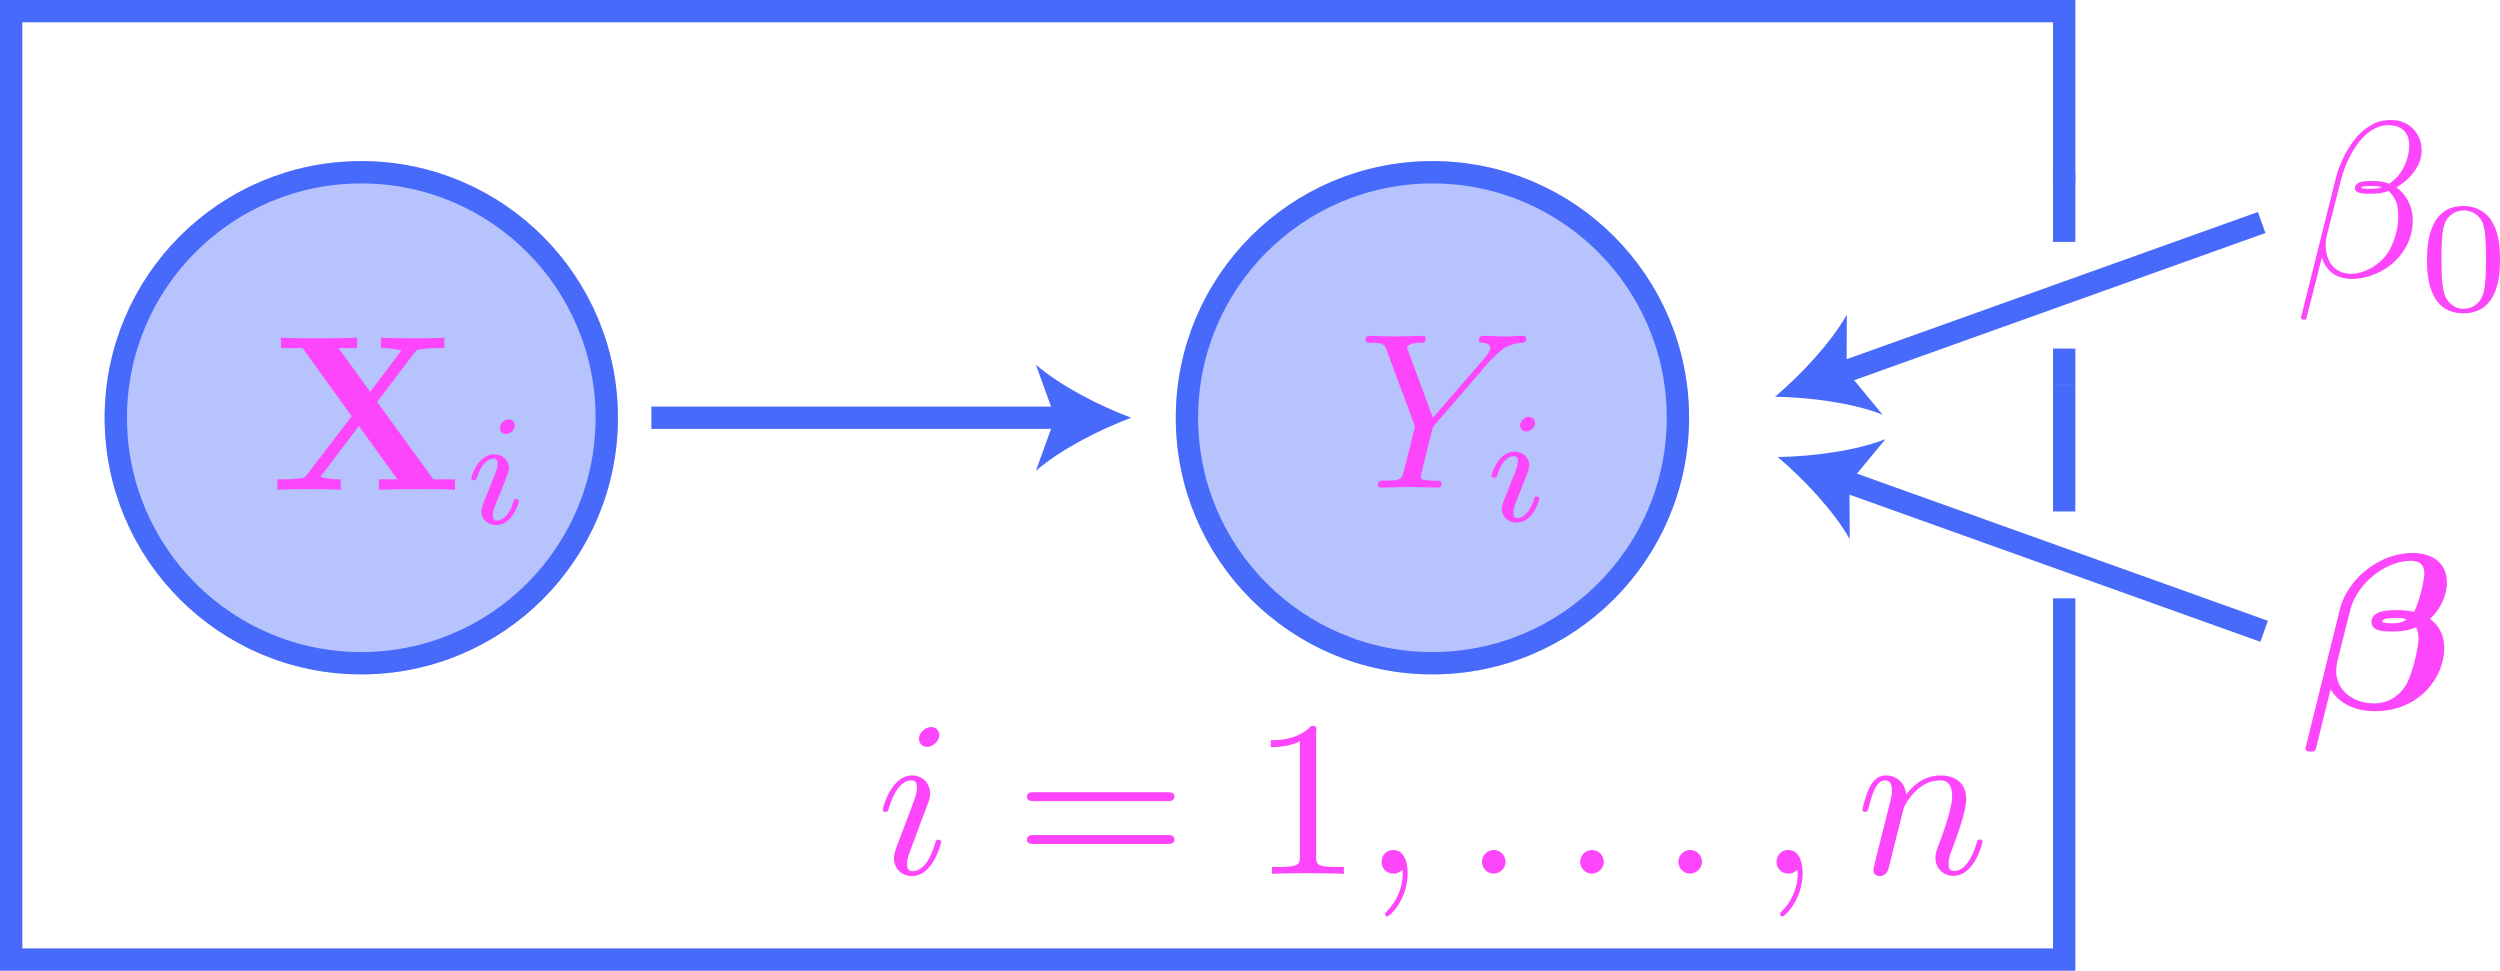
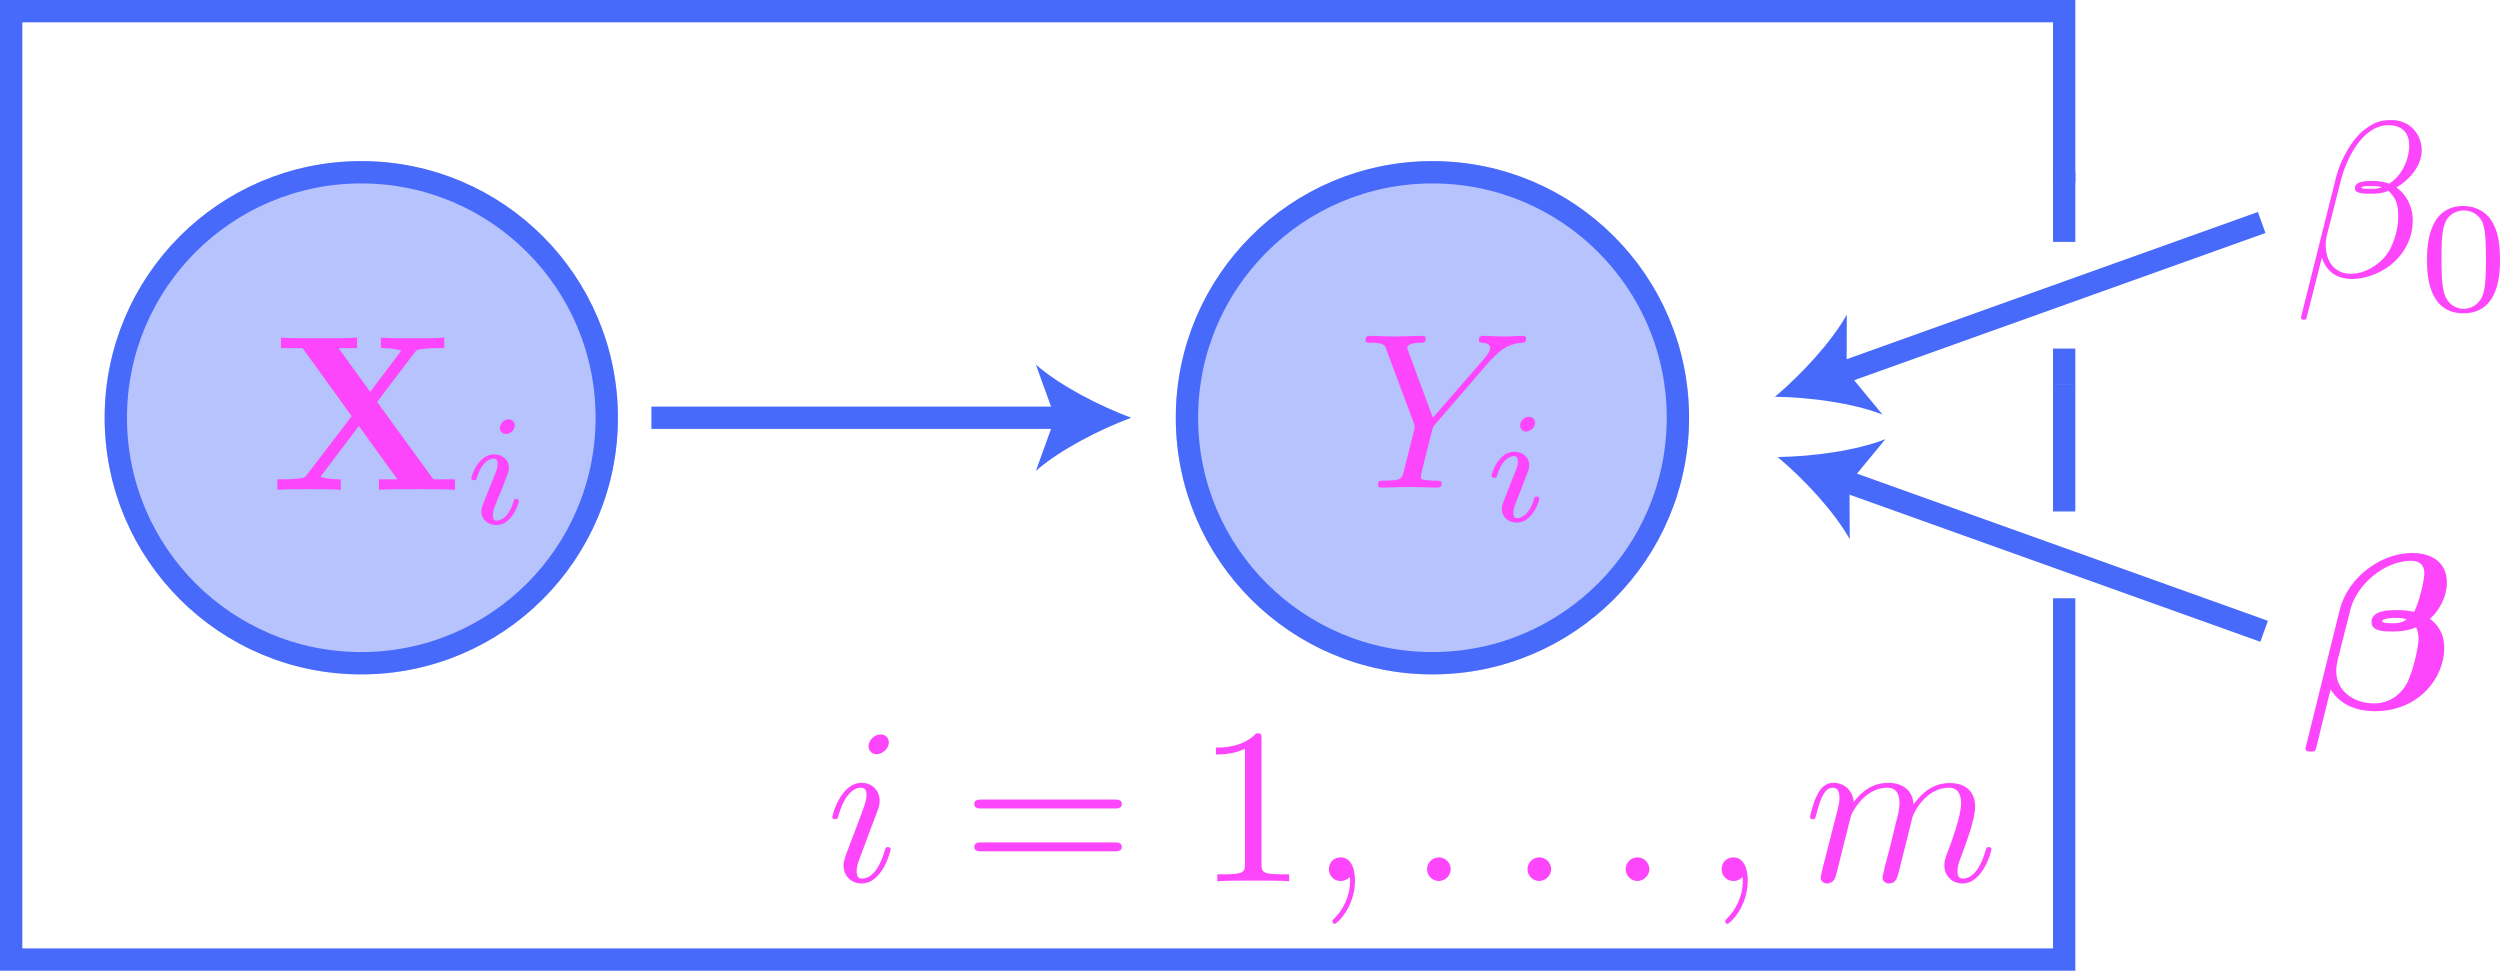
<svg xmlns="http://www.w3.org/2000/svg" version="1.1" id="Layer_1" x="0px" y="0px" viewBox="0 0 112.03 43.5" style="enable-background:new 0 0 112.03 43.5;" xml:space="preserve">
  <style type="text/css">
	.st0{fill:none;stroke:#486AFB;stroke-miterlimit:10;}
	.st1{fill:#486AFB;}
	.st2{opacity:0.4;fill:#486AFB;stroke:#486AFB;stroke-miterlimit:10;}
	.st3{fill:#FD46FC;}
</style>
  <g>
    <g>
      <line class="st0" x1="101.35" y1="9.97" x2="82.38" y2="16.76" />
      <g>
        <path class="st1" d="M79.54,17.78c1.16-0.98,2.51-2.42,3.22-3.68l-0.01,2.53l1.61,1.95C83.02,18.05,81.06,17.8,79.54,17.78z" />
      </g>
    </g>
  </g>
  <circle class="st2" cx="16.19" cy="18.72" r="11" />
  <circle class="st0" cx="16.19" cy="18.72" r="11" />
  <circle class="st2" cx="64.19" cy="18.72" r="11" />
  <circle class="st0" cx="64.19" cy="18.72" r="11" />
  <g>
    <g>
      <line class="st0" x1="29.19" y1="18.72" x2="47.68" y2="18.72" />
      <g>
        <path class="st1" d="M50.69,18.72c-1.42,0.53-3.18,1.43-4.27,2.38l0.86-2.38l-0.86-2.38C47.51,17.29,49.27,18.19,50.69,18.72z" />
      </g>
    </g>
  </g>
  <polyline class="st0" points="92.5,26.81 92.5,30.08 92.5,43 0.5,43 0.5,0.5 92.5,0.5 92.5,8.19 " />
  <line class="st0" x1="92.5" y1="17.21" x2="92.5" y2="22.92" />
  <line class="st0" x1="92.5" y1="15.62" x2="92.5" y2="17.21" />
  <line class="st0" x1="92.5" y1="7.72" x2="92.5" y2="10.84" />
  <path class="st3" d="M108.18,27.42c-0.33-0.08-0.61-0.08-0.79-0.08c-0.32,0-1.12,0-1.12,0.54c0,0.42,0.6,0.42,0.94,0.42  c0.17,0,0.62,0,1.06-0.19c0.08,0.15,0.11,0.35,0.11,0.52c0,0.36-0.26,1.56-0.57,2.08c-0.31,0.49-0.8,0.81-1.42,0.81  c-0.92,0-1.7-0.56-1.7-1.45c0-0.2,0.05-0.41,0.07-0.51c0.15-0.59,0.47-1.89,0.59-2.33c0.32-1.08,1.52-2.1,2.7-2.1  c0.37,0,0.59,0.18,0.59,0.57C108.64,26,108.4,27.03,108.18,27.42 M107.85,27.76c-0.24,0.17-0.49,0.17-0.62,0.17  c-0.04,0-0.48,0-0.48-0.08c0-0.16,0.49-0.16,0.62-0.16C107.54,27.69,107.66,27.69,107.85,27.76z M103.35,33.38  c-0.01,0.02-0.04,0.15-0.04,0.16c0,0.14,0.15,0.14,0.24,0.14c0.2,0,0.2-0.02,0.26-0.23c0.03-0.16,0.62-2.54,0.63-2.56  c0.42,0.7,1.18,0.98,1.98,0.98c2,0,3.11-1.52,3.11-2.82c0-0.7-0.31-1.07-0.64-1.32c0.36-0.3,0.76-0.94,0.76-1.63  c0-0.85-0.62-1.32-1.55-1.32c-1.42,0-2.89,1.1-3.25,2.54L103.35,33.38z" />
  <path class="st3" d="M107.96,6.51c0,0.7-0.38,1.41-0.9,1.72c-0.27-0.1-0.47-0.12-0.76-0.12c-0.21,0-0.77-0.01-0.77,0.32  c-0.01,0.28,0.51,0.25,0.69,0.25c0.37,0,0.52-0.01,0.81-0.13c0.38,0.36,0.43,0.67,0.44,1.12c0.02,0.58-0.22,1.32-0.5,1.71  c-0.39,0.54-1.05,0.89-1.62,0.89c-0.75,0-1.13-0.58-1.13-1.28c0-0.1,0-0.25,0.05-0.44l0.64-2.51c0.22-0.85,0.93-2.43,2.12-2.43  C107.61,5.61,107.96,5.92,107.96,6.51 M106.73,8.39c-0.13,0.05-0.24,0.07-0.48,0.07c-0.14,0-0.34,0.01-0.44-0.04  c0.02-0.1,0.38-0.08,0.49-0.08C106.51,8.34,106.6,8.34,106.73,8.39z M108.52,6.74c0-0.75-0.55-1.36-1.35-1.36  c-0.58,0-0.85,0.16-1.2,0.42c-0.55,0.4-1.09,1.36-1.28,2.12l-1.58,6.31c-0.01,0.04,0.04,0.1,0.12,0.1s0.11-0.02,0.12-0.05l0.7-2.74  c0.19,0.6,0.63,0.96,1.35,0.96s1.47-0.35,1.92-0.79c0.48-0.46,0.8-1.09,0.8-1.83c0-0.72-0.37-1.23-0.73-1.48  C107.95,8.07,108.52,7.46,108.52,6.74z" />
  <path class="st3" d="M110.4,13.84c-0.32,0-0.75-0.19-0.89-0.77c-0.1-0.42-0.1-0.99-0.1-1.51c0-0.51,0-1.05,0.11-1.43  c0.15-0.55,0.6-0.7,0.89-0.7c0.38,0,0.75,0.23,0.87,0.64c0.11,0.38,0.12,0.89,0.12,1.5c0,0.52,0,1.04-0.09,1.48  C111.16,13.69,110.68,13.84,110.4,13.84 M112.03,11.65c0-0.77-0.09-1.33-0.42-1.82c-0.22-0.32-0.65-0.6-1.22-0.6  c-1.63,0-1.63,1.92-1.63,2.43s0,2.38,1.63,2.38C112.03,14.04,112.03,12.16,112.03,11.65z" />
  <g>
    <g>
      <line class="st0" x1="101.46" y1="28.29" x2="82.5" y2="21.5" />
      <g>
        <path class="st1" d="M79.66,20.48c1.51-0.02,3.48-0.27,4.83-0.8l-1.61,1.95l0.01,2.53C82.17,22.89,80.82,21.45,79.66,20.48z" />
      </g>
    </g>
  </g>
-   <path class="st3" d="M41.33,36.67c0.12-0.29,0.12-0.31,0.22-0.58c0.08-0.2,0.13-0.34,0.13-0.53c0-0.45-0.32-0.81-0.81-0.81  c-0.93,0-1.31,1.44-1.31,1.53c0,0.1,0.1,0.1,0.12,0.1c0.1,0,0.11-0.02,0.16-0.18c0.27-0.93,0.67-1.23,1-1.23  c0.08,0,0.25,0,0.25,0.32c0,0.21-0.07,0.42-0.11,0.52c-0.08,0.26-0.53,1.41-0.69,1.84c-0.1,0.26-0.23,0.59-0.23,0.8  c0,0.47,0.34,0.81,0.81,0.81c0.93,0,1.3-1.44,1.3-1.53c0-0.1-0.09-0.1-0.12-0.1c-0.1,0-0.1,0.03-0.15,0.18  c-0.18,0.62-0.51,1.23-1.01,1.23c-0.17,0-0.24-0.1-0.24-0.33c0-0.25,0.06-0.39,0.29-0.99L41.33,36.67 M42.09,32.94  c0-0.2-0.14-0.36-0.37-0.36c-0.27,0-0.54,0.26-0.54,0.53c0,0.19,0.14,0.36,0.38,0.36C41.79,33.46,42.09,33.23,42.09,32.94z" />
-   <path class="st3" d="M52.3,37.82c0.14,0,0.33,0,0.33-0.2c0-0.2-0.19-0.2-0.34-0.2h-5.93c-0.15,0-0.34,0-0.34,0.2  c0,0.2,0.19,0.2,0.33,0.2H52.3 M52.29,35.9c0.15,0,0.34,0,0.34-0.2c0-0.2-0.19-0.2-0.33-0.2h-5.95c-0.14,0-0.33,0-0.33,0.2  c0,0.2,0.19,0.2,0.34,0.2H52.29z" />
-   <path class="st3" d="M58.99,32.79c0-0.24,0-0.26-0.23-0.26c-0.62,0.64-1.49,0.64-1.81,0.64v0.31c0.2,0,0.78,0,1.3-0.26v5.15  c0,0.36-0.03,0.48-0.93,0.48h-0.32v0.31c0.35-0.03,1.21-0.03,1.61-0.03c0.4,0,1.26,0,1.61,0.03v-0.31h-0.32  c-0.89,0-0.92-0.11-0.92-0.48V32.79" />
-   <path class="st3" d="M63.08,39.13c0-0.66-0.25-1.04-0.64-1.04c-0.33,0-0.53,0.25-0.53,0.53c0,0.27,0.2,0.53,0.53,0.53  c0.12,0,0.25-0.04,0.35-0.13c0.03-0.02,0.04-0.03,0.05-0.03c0.01,0,0.02,0.01,0.02,0.15c0,0.73-0.35,1.33-0.68,1.66  c-0.11,0.11-0.11,0.13-0.11,0.16c0,0.07,0.05,0.11,0.1,0.11C62.29,41.06,63.08,40.3,63.08,39.13" />
-   <path class="st3" d="M67.47,38.62c0-0.29-0.24-0.53-0.53-0.53c-0.29,0-0.53,0.24-0.53,0.53c0,0.29,0.24,0.53,0.53,0.53  C67.23,39.14,67.47,38.9,67.47,38.62" />
-   <path class="st3" d="M71.87,38.62c0-0.29-0.24-0.53-0.53-0.53c-0.29,0-0.53,0.24-0.53,0.53c0,0.29,0.24,0.53,0.53,0.53  C71.63,39.14,71.87,38.9,71.87,38.62" />
-   <path class="st3" d="M76.27,38.62c0-0.29-0.24-0.53-0.53-0.53c-0.29,0-0.53,0.24-0.53,0.53c0,0.29,0.24,0.53,0.53,0.53  C76.03,39.14,76.27,38.9,76.27,38.62" />
-   <path class="st3" d="M80.78,39.13c0-0.66-0.25-1.04-0.64-1.04c-0.33,0-0.53,0.25-0.53,0.53c0,0.27,0.2,0.53,0.53,0.53  c0.12,0,0.25-0.04,0.35-0.13c0.03-0.02,0.04-0.03,0.05-0.03c0.01,0,0.02,0.01,0.02,0.15c0,0.73-0.35,1.33-0.68,1.66  c-0.11,0.11-0.11,0.13-0.11,0.16c0,0.07,0.05,0.11,0.1,0.11C79.99,41.06,80.78,40.3,80.78,39.13" />
-   <path class="st3" d="M84.04,38.56c-0.03,0.15-0.09,0.38-0.09,0.43c0,0.18,0.14,0.27,0.29,0.27c0.12,0,0.3-0.08,0.37-0.28  c0.01-0.02,0.13-0.49,0.19-0.74l0.22-0.89c0.06-0.22,0.12-0.44,0.17-0.67c0.04-0.17,0.12-0.46,0.13-0.5  c0.15-0.31,0.68-1.21,1.62-1.21c0.45,0,0.54,0.37,0.54,0.7c0,0.62-0.49,1.89-0.65,2.31c-0.09,0.23-0.1,0.35-0.1,0.46  c0,0.47,0.35,0.81,0.81,0.81c0.93,0,1.3-1.45,1.3-1.53c0-0.1-0.09-0.1-0.12-0.1c-0.1,0-0.1,0.03-0.15,0.18  c-0.2,0.67-0.53,1.23-1.01,1.23c-0.17,0-0.24-0.1-0.24-0.33c0-0.25,0.09-0.49,0.18-0.7c0.19-0.53,0.61-1.62,0.61-2.19  c0-0.67-0.43-1.06-1.14-1.06c-0.9,0-1.38,0.64-1.55,0.86c-0.05-0.56-0.46-0.86-0.91-0.86c-0.46,0-0.65,0.39-0.75,0.57  c-0.16,0.34-0.3,0.92-0.3,0.96c0,0.1,0.1,0.1,0.12,0.1c0.1,0,0.11-0.01,0.17-0.23c0.17-0.7,0.37-1.18,0.72-1.18  c0.2,0,0.31,0.13,0.31,0.46c0,0.21-0.03,0.32-0.16,0.83L84.04,38.56" />
  <path class="st3" d="M66.75,16.19l0.14-0.14c0.3-0.3,0.63-0.64,1.3-0.69c0.11-0.01,0.2-0.01,0.2-0.19c0-0.08-0.05-0.12-0.13-0.12  c-0.26,0-0.55,0.03-0.81,0.03c-0.33,0-0.68-0.03-0.99-0.03c-0.06,0-0.19,0-0.19,0.19c0,0.11,0.1,0.12,0.15,0.12  c0.07,0,0.36,0.02,0.36,0.23c0,0.17-0.23,0.43-0.27,0.48l-2.3,2.65l-1.09-2.95c-0.06-0.14-0.06-0.16-0.06-0.17  c0-0.24,0.49-0.24,0.59-0.24c0.14,0,0.24,0,0.24-0.2c0-0.11-0.12-0.11-0.15-0.11c-0.28,0-0.97,0.03-1.25,0.03  c-0.25,0-0.86-0.03-1.11-0.03c-0.06,0-0.19,0-0.19,0.2c0,0.11,0.1,0.11,0.23,0.11c0.6,0,0.64,0.09,0.72,0.34l1.22,3.27  c0.01,0.03,0.04,0.14,0.04,0.17c0,0.03-0.4,1.63-0.45,1.81c-0.13,0.55-0.14,0.58-0.93,0.59c-0.19,0-0.27,0-0.27,0.2  c0,0.11,0.12,0.11,0.14,0.11c0.28,0,0.97-0.03,1.25-0.03c0.28,0,0.99,0.03,1.27,0.03c0.07,0,0.19,0,0.19-0.2  c0-0.11-0.09-0.11-0.28-0.11c-0.02,0-0.21,0-0.38-0.02c-0.21-0.02-0.27-0.04-0.27-0.16c0-0.07,0.09-0.42,0.14-0.62l0.35-1.4  c0.05-0.19,0.06-0.22,0.14-0.31L66.75,16.19" />
  <path class="st3" d="M67.36,22.52c-0.03,0.09-0.06,0.17-0.06,0.3c0,0.33,0.28,0.6,0.67,0.6c0.7,0,1.01-0.97,1.01-1.08  c0-0.09-0.09-0.09-0.11-0.09c-0.1,0-0.11,0.04-0.13,0.12c-0.16,0.56-0.47,0.85-0.75,0.85c-0.14,0-0.17-0.09-0.17-0.25  c0-0.16,0.05-0.3,0.11-0.45c0.07-0.19,0.15-0.38,0.22-0.56c0.06-0.17,0.32-0.81,0.34-0.89c0.02-0.07,0.04-0.15,0.04-0.23  c0-0.33-0.28-0.6-0.67-0.6c-0.7,0-1.02,0.96-1.02,1.08c0,0.09,0.1,0.09,0.12,0.09c0.1,0,0.1-0.04,0.13-0.11  c0.18-0.6,0.49-0.86,0.75-0.86c0.11,0,0.18,0.06,0.18,0.25c0,0.16-0.04,0.27-0.22,0.7L67.36,22.52 M68.79,18.95  c0-0.11-0.08-0.27-0.28-0.27c-0.19,0-0.39,0.18-0.39,0.39c0,0.12,0.09,0.27,0.28,0.27C68.6,19.33,68.79,19.13,68.79,18.95z" />
  <path class="st3" d="M16.9,18.01l1.67-2.2c0.11-0.14,0.12-0.15,0.47-0.18c0.24-0.03,0.3-0.03,0.58-0.03h0.29v-0.47  c-0.42,0.03-0.9,0.03-1.33,0.03c-0.39,0-1.15,0-1.51-0.03v0.47c0.18,0,0.57,0,0.91,0.11c-0.01,0.02-0.06,0.08-0.08,0.11l-1.31,1.74  l-1.42-1.96h0.83v-0.47c-0.41,0.03-1.35,0.03-1.8,0.03c-0.4,0-1.26,0-1.61-0.03v0.47h0.97l2.2,3.05l-2.01,2.63  c-0.09,0.12-0.11,0.14-0.43,0.17c-0.2,0.02-0.41,0.03-0.6,0.03h-0.29v0.47c0.42-0.03,0.9-0.03,1.33-0.03c0.39,0,1.15,0,1.51,0.03  v-0.47c-0.18,0-0.57,0-0.91-0.11c0.01-0.02,0.06-0.08,0.08-0.11l1.64-2.17l1.73,2.39h-0.83v0.47c0.41-0.03,1.35-0.03,1.8-0.03  c0.4,0,1.26,0,1.61,0.03v-0.47h-0.97L16.9,18.01" />
  <path class="st3" d="M21.63,22.63c-0.03,0.09-0.06,0.18-0.06,0.3c0,0.33,0.28,0.6,0.67,0.6c0.7,0,1.01-0.97,1.01-1.08  c0-0.09-0.09-0.09-0.11-0.09c-0.1,0-0.11,0.04-0.13,0.12c-0.16,0.56-0.47,0.85-0.75,0.85c-0.14,0-0.17-0.09-0.17-0.25  c0-0.16,0.05-0.3,0.11-0.45c0.07-0.19,0.15-0.38,0.23-0.56c0.06-0.17,0.32-0.81,0.34-0.89c0.02-0.07,0.04-0.15,0.04-0.22  c0-0.33-0.28-0.6-0.67-0.6c-0.7,0-1.02,0.96-1.02,1.07c0,0.09,0.1,0.09,0.12,0.09c0.1,0,0.1-0.04,0.13-0.11  c0.18-0.6,0.49-0.86,0.75-0.86c0.11,0,0.18,0.06,0.18,0.25c0,0.16-0.04,0.27-0.22,0.7L21.63,22.63 M23.07,19.06  c0-0.11-0.08-0.27-0.28-0.27c-0.19,0-0.39,0.18-0.39,0.39c0,0.12,0.09,0.27,0.28,0.27C22.88,19.45,23.07,19.25,23.07,19.06z" />
+   <path class="st3" d="M39.07,37c0.12-0.29,0.12-0.31,0.22-0.58c0.08-0.2,0.13-0.34,0.13-0.53c0-0.45-0.32-0.81-0.81-0.81  c-0.93,0-1.31,1.44-1.31,1.53c0,0.1,0.1,0.1,0.12,0.1c0.1,0,0.11-0.02,0.16-0.18c0.27-0.93,0.67-1.23,1-1.23  c0.08,0,0.25,0,0.25,0.32c0,0.21-0.07,0.42-0.11,0.52c-0.08,0.26-0.53,1.41-0.69,1.84c-0.1,0.26-0.23,0.59-0.23,0.8  c0,0.47,0.34,0.81,0.81,0.81c0.93,0,1.3-1.44,1.3-1.53c0-0.1-0.09-0.1-0.12-0.1c-0.1,0-0.1,0.03-0.15,0.18  c-0.18,0.62-0.51,1.23-1.01,1.23c-0.17,0-0.24-0.1-0.24-0.33c0-0.25,0.06-0.39,0.29-0.99L39.07,37 M39.83,33.27  c0-0.2-0.14-0.36-0.37-0.36c-0.27,0-0.54,0.26-0.54,0.53c0,0.19,0.14,0.36,0.38,0.36C39.53,33.79,39.83,33.56,39.83,33.27z" />
+   <path class="st3" d="M49.94,38.15c0.14,0,0.33,0,0.33-0.2c0-0.2-0.19-0.2-0.34-0.2H44c-0.15,0-0.34,0-0.34,0.2  c0,0.2,0.19,0.2,0.33,0.2H49.94 M49.93,36.23c0.15,0,0.34,0,0.34-0.2c0-0.2-0.19-0.2-0.33-0.2h-5.95c-0.14,0-0.33,0-0.33,0.2  c0,0.2,0.19,0.2,0.34,0.2H49.93z" />
+   <path class="st3" d="M56.53,33.12c0-0.24,0-0.26-0.23-0.26c-0.62,0.64-1.49,0.64-1.81,0.64v0.31c0.2,0,0.78,0,1.3-0.26v5.15  c0,0.36-0.03,0.48-0.92,0.48h-0.32v0.31c0.35-0.03,1.21-0.03,1.61-0.03c0.4,0,1.26,0,1.61,0.03v-0.31h-0.32  c-0.89,0-0.92-0.11-0.92-0.48V33.12" />
+   <path class="st3" d="M60.72,39.46c0-0.66-0.25-1.04-0.64-1.04c-0.33,0-0.53,0.25-0.53,0.53c0,0.27,0.2,0.53,0.53,0.53  c0.12,0,0.25-0.04,0.35-0.13c0.03-0.02,0.04-0.03,0.05-0.03c0.01,0,0.02,0.01,0.02,0.15c0,0.73-0.35,1.33-0.68,1.66  c-0.11,0.11-0.11,0.13-0.11,0.16c0,0.07,0.05,0.11,0.1,0.11C59.93,41.39,60.72,40.63,60.72,39.46" />
+   <path class="st3" d="M65.01,38.95c0-0.29-0.24-0.53-0.53-0.53c-0.29,0-0.53,0.24-0.53,0.53c0,0.29,0.24,0.53,0.53,0.53  C64.77,39.47,65.01,39.23,65.01,38.95" />
+   <path class="st3" d="M69.51,38.95c0-0.29-0.24-0.53-0.53-0.53c-0.29,0-0.53,0.24-0.53,0.53c0,0.29,0.24,0.53,0.53,0.53  C69.27,39.47,69.51,39.23,69.51,38.95" />
+   <path class="st3" d="M73.91,38.95c0-0.29-0.24-0.53-0.53-0.53c-0.29,0-0.53,0.24-0.53,0.53c0,0.29,0.24,0.53,0.53,0.53  C73.67,39.47,73.91,39.23,73.91,38.95" />
+   <path class="st3" d="M78.32,39.46c0-0.66-0.25-1.04-0.64-1.04c-0.33,0-0.53,0.25-0.53,0.53c0,0.27,0.2,0.53,0.53,0.53  c0.12,0,0.25-0.04,0.35-0.13c0.03-0.02,0.04-0.03,0.05-0.03c0.01,0,0.02,0.01,0.02,0.15c0,0.73-0.35,1.33-0.68,1.66  c-0.11,0.11-0.11,0.13-0.11,0.16c0,0.07,0.05,0.11,0.1,0.11C77.53,41.39,78.32,40.63,78.32,39.46" />
+   <path class="st3" d="M81.68,38.89c-0.03,0.15-0.09,0.38-0.09,0.43c0,0.18,0.14,0.27,0.29,0.27c0.12,0,0.3-0.08,0.37-0.28  c0.01-0.02,0.13-0.49,0.19-0.74l0.22-0.89c0.06-0.22,0.12-0.44,0.17-0.67c0.04-0.17,0.12-0.46,0.13-0.5  c0.15-0.31,0.68-1.21,1.62-1.21c0.45,0,0.54,0.37,0.54,0.7c0,0.25-0.07,0.53-0.15,0.83l-0.28,1.15l-0.2,0.75  c-0.04,0.2-0.13,0.54-0.13,0.59c0,0.18,0.14,0.27,0.29,0.27c0.31,0,0.37-0.25,0.45-0.57c0.14-0.56,0.51-2.01,0.6-2.4  c0.03-0.13,0.56-1.32,1.64-1.32c0.43,0,0.54,0.34,0.54,0.7c0,0.57-0.42,1.7-0.62,2.23c-0.09,0.24-0.13,0.35-0.13,0.55  c0,0.47,0.35,0.81,0.81,0.81c0.93,0,1.3-1.45,1.3-1.53c0-0.1-0.09-0.1-0.12-0.1c-0.1,0-0.1,0.03-0.15,0.18  c-0.15,0.53-0.47,1.23-1.01,1.23c-0.17,0-0.24-0.1-0.24-0.33c0-0.25,0.09-0.49,0.18-0.7c0.19-0.52,0.61-1.62,0.61-2.19  c0-0.65-0.4-1.06-1.14-1.06c-0.75,0-1.25,0.44-1.62,0.96c-0.01-0.13-0.04-0.47-0.32-0.71c-0.25-0.21-0.57-0.26-0.81-0.26  c-0.9,0-1.38,0.64-1.55,0.86c-0.05-0.57-0.47-0.86-0.91-0.86c-0.46,0-0.65,0.39-0.74,0.57c-0.18,0.35-0.31,0.93-0.31,0.96  c0,0.1,0.1,0.1,0.12,0.1c0.1,0,0.11-0.01,0.17-0.23c0.17-0.7,0.37-1.18,0.72-1.18c0.16,0,0.31,0.08,0.31,0.46  c0,0.21-0.03,0.32-0.16,0.83L81.68,38.89" />
</svg>
